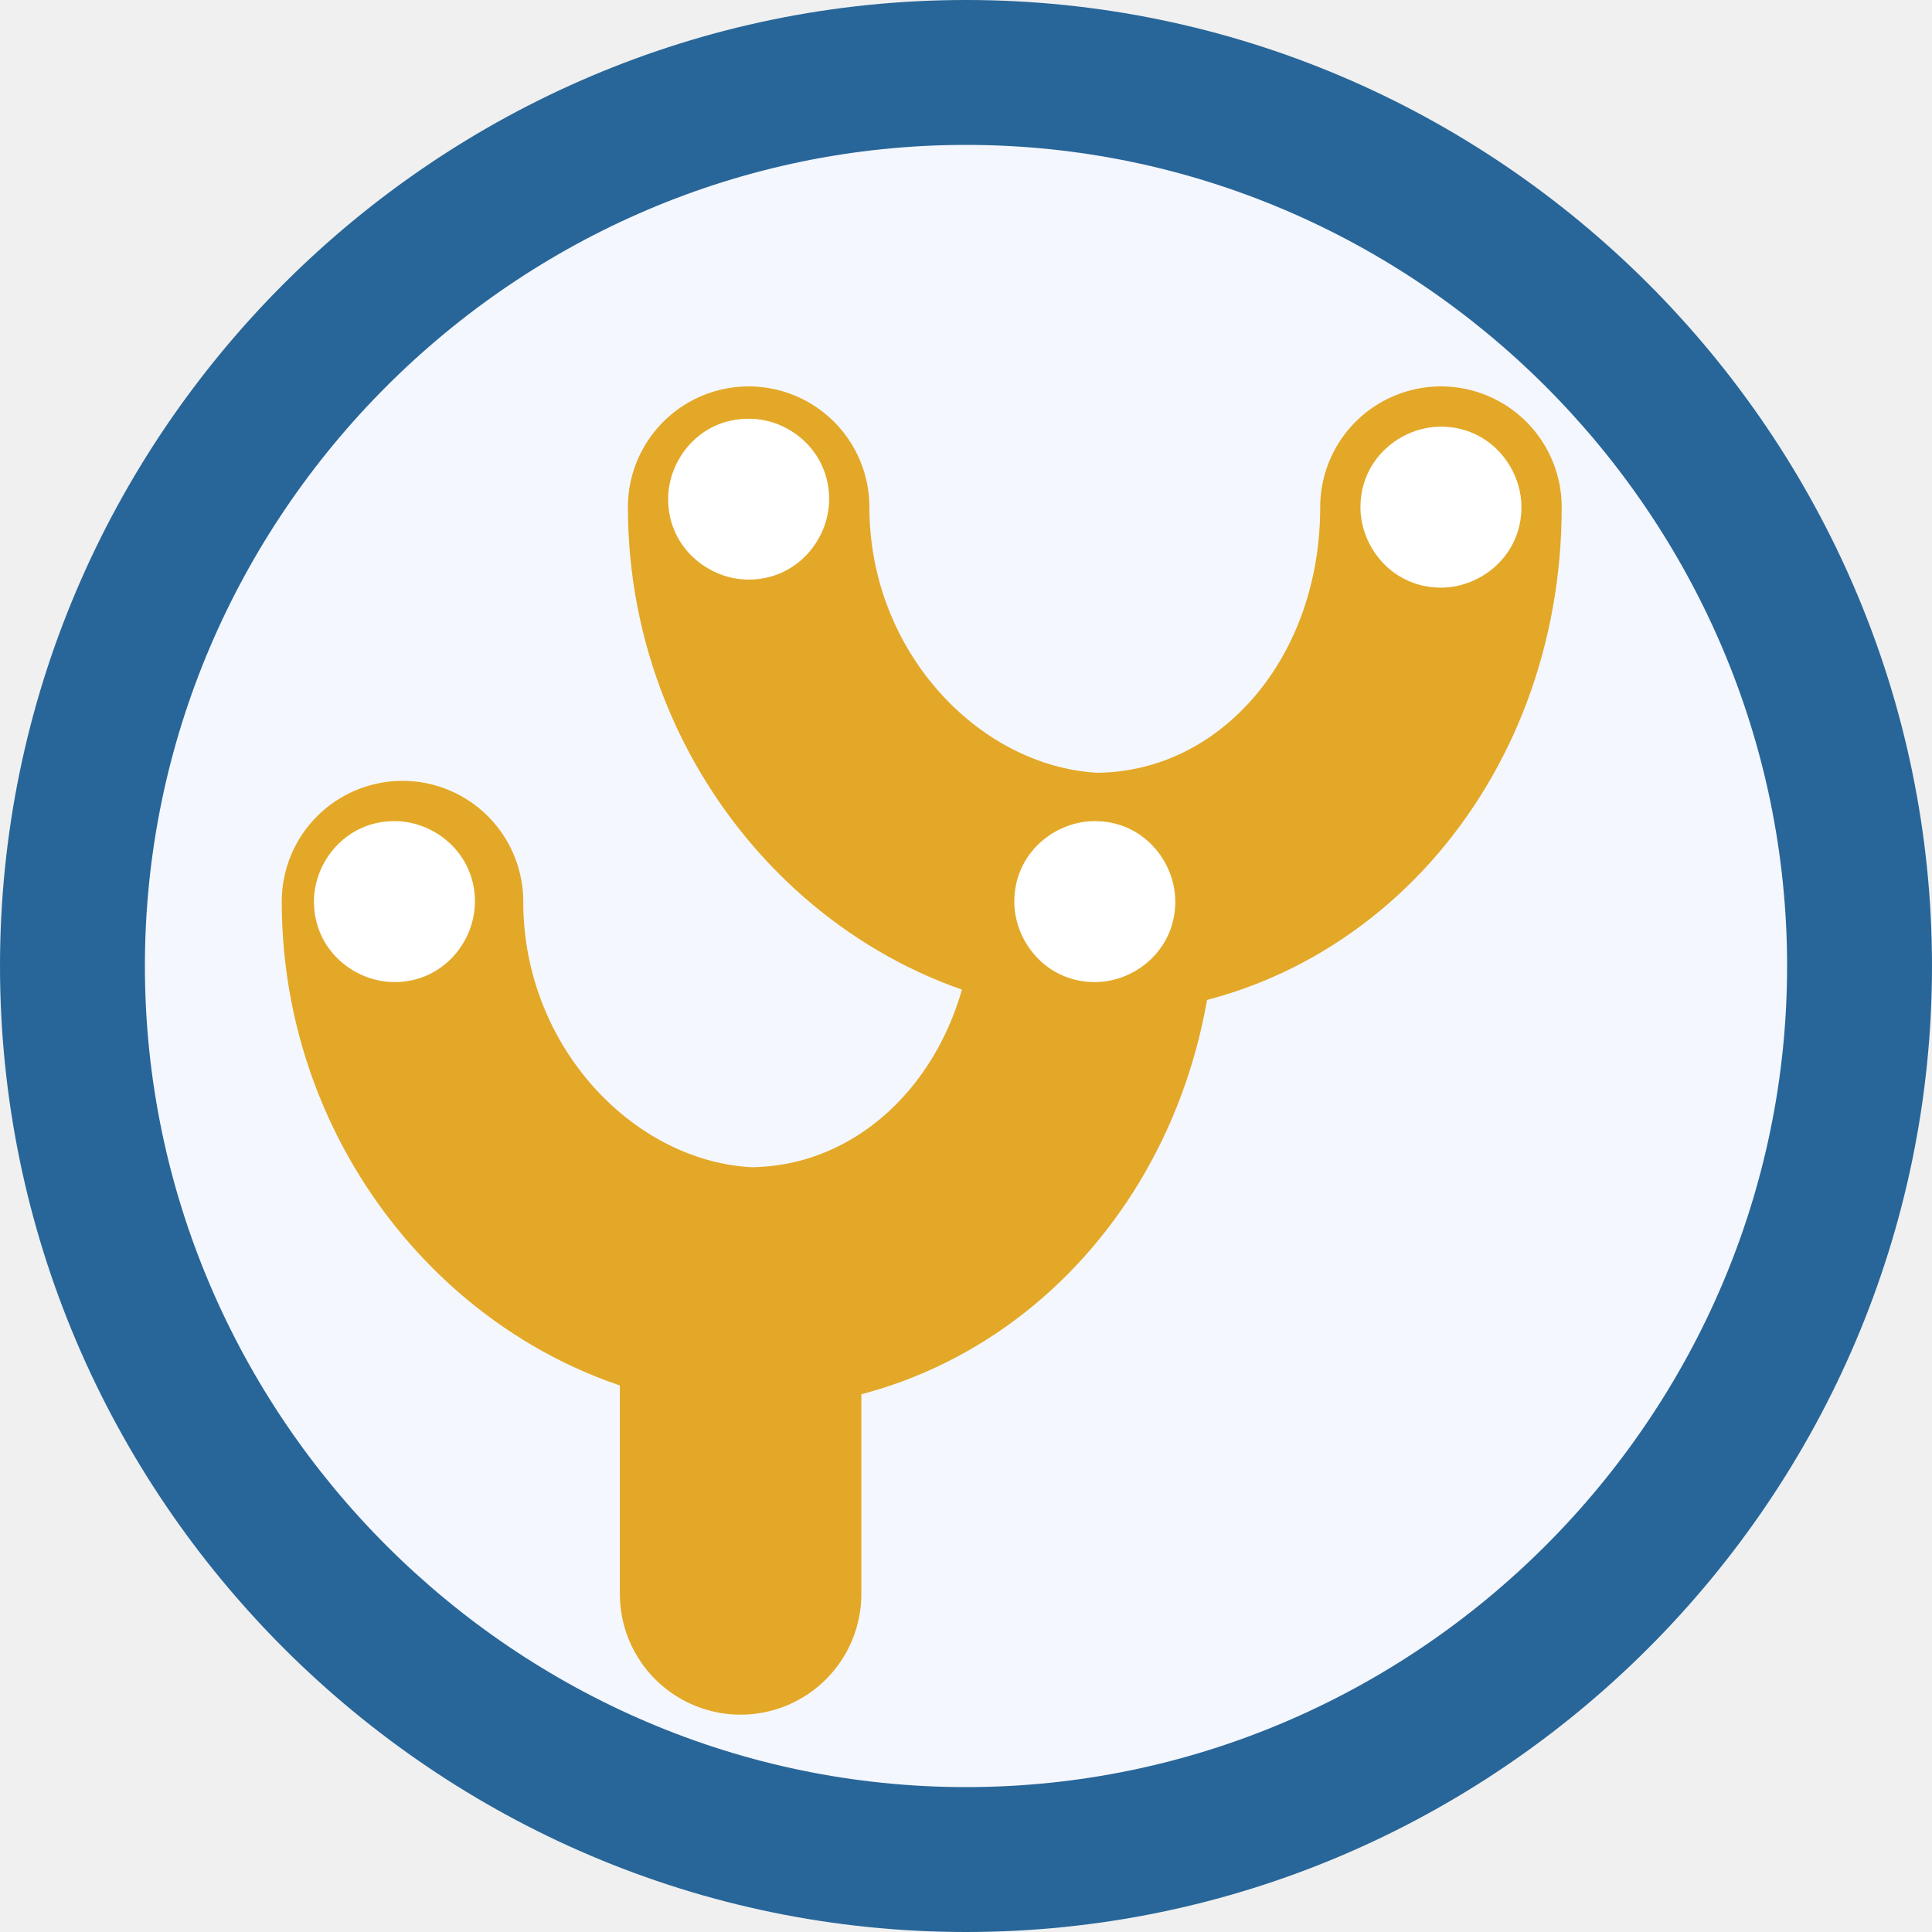
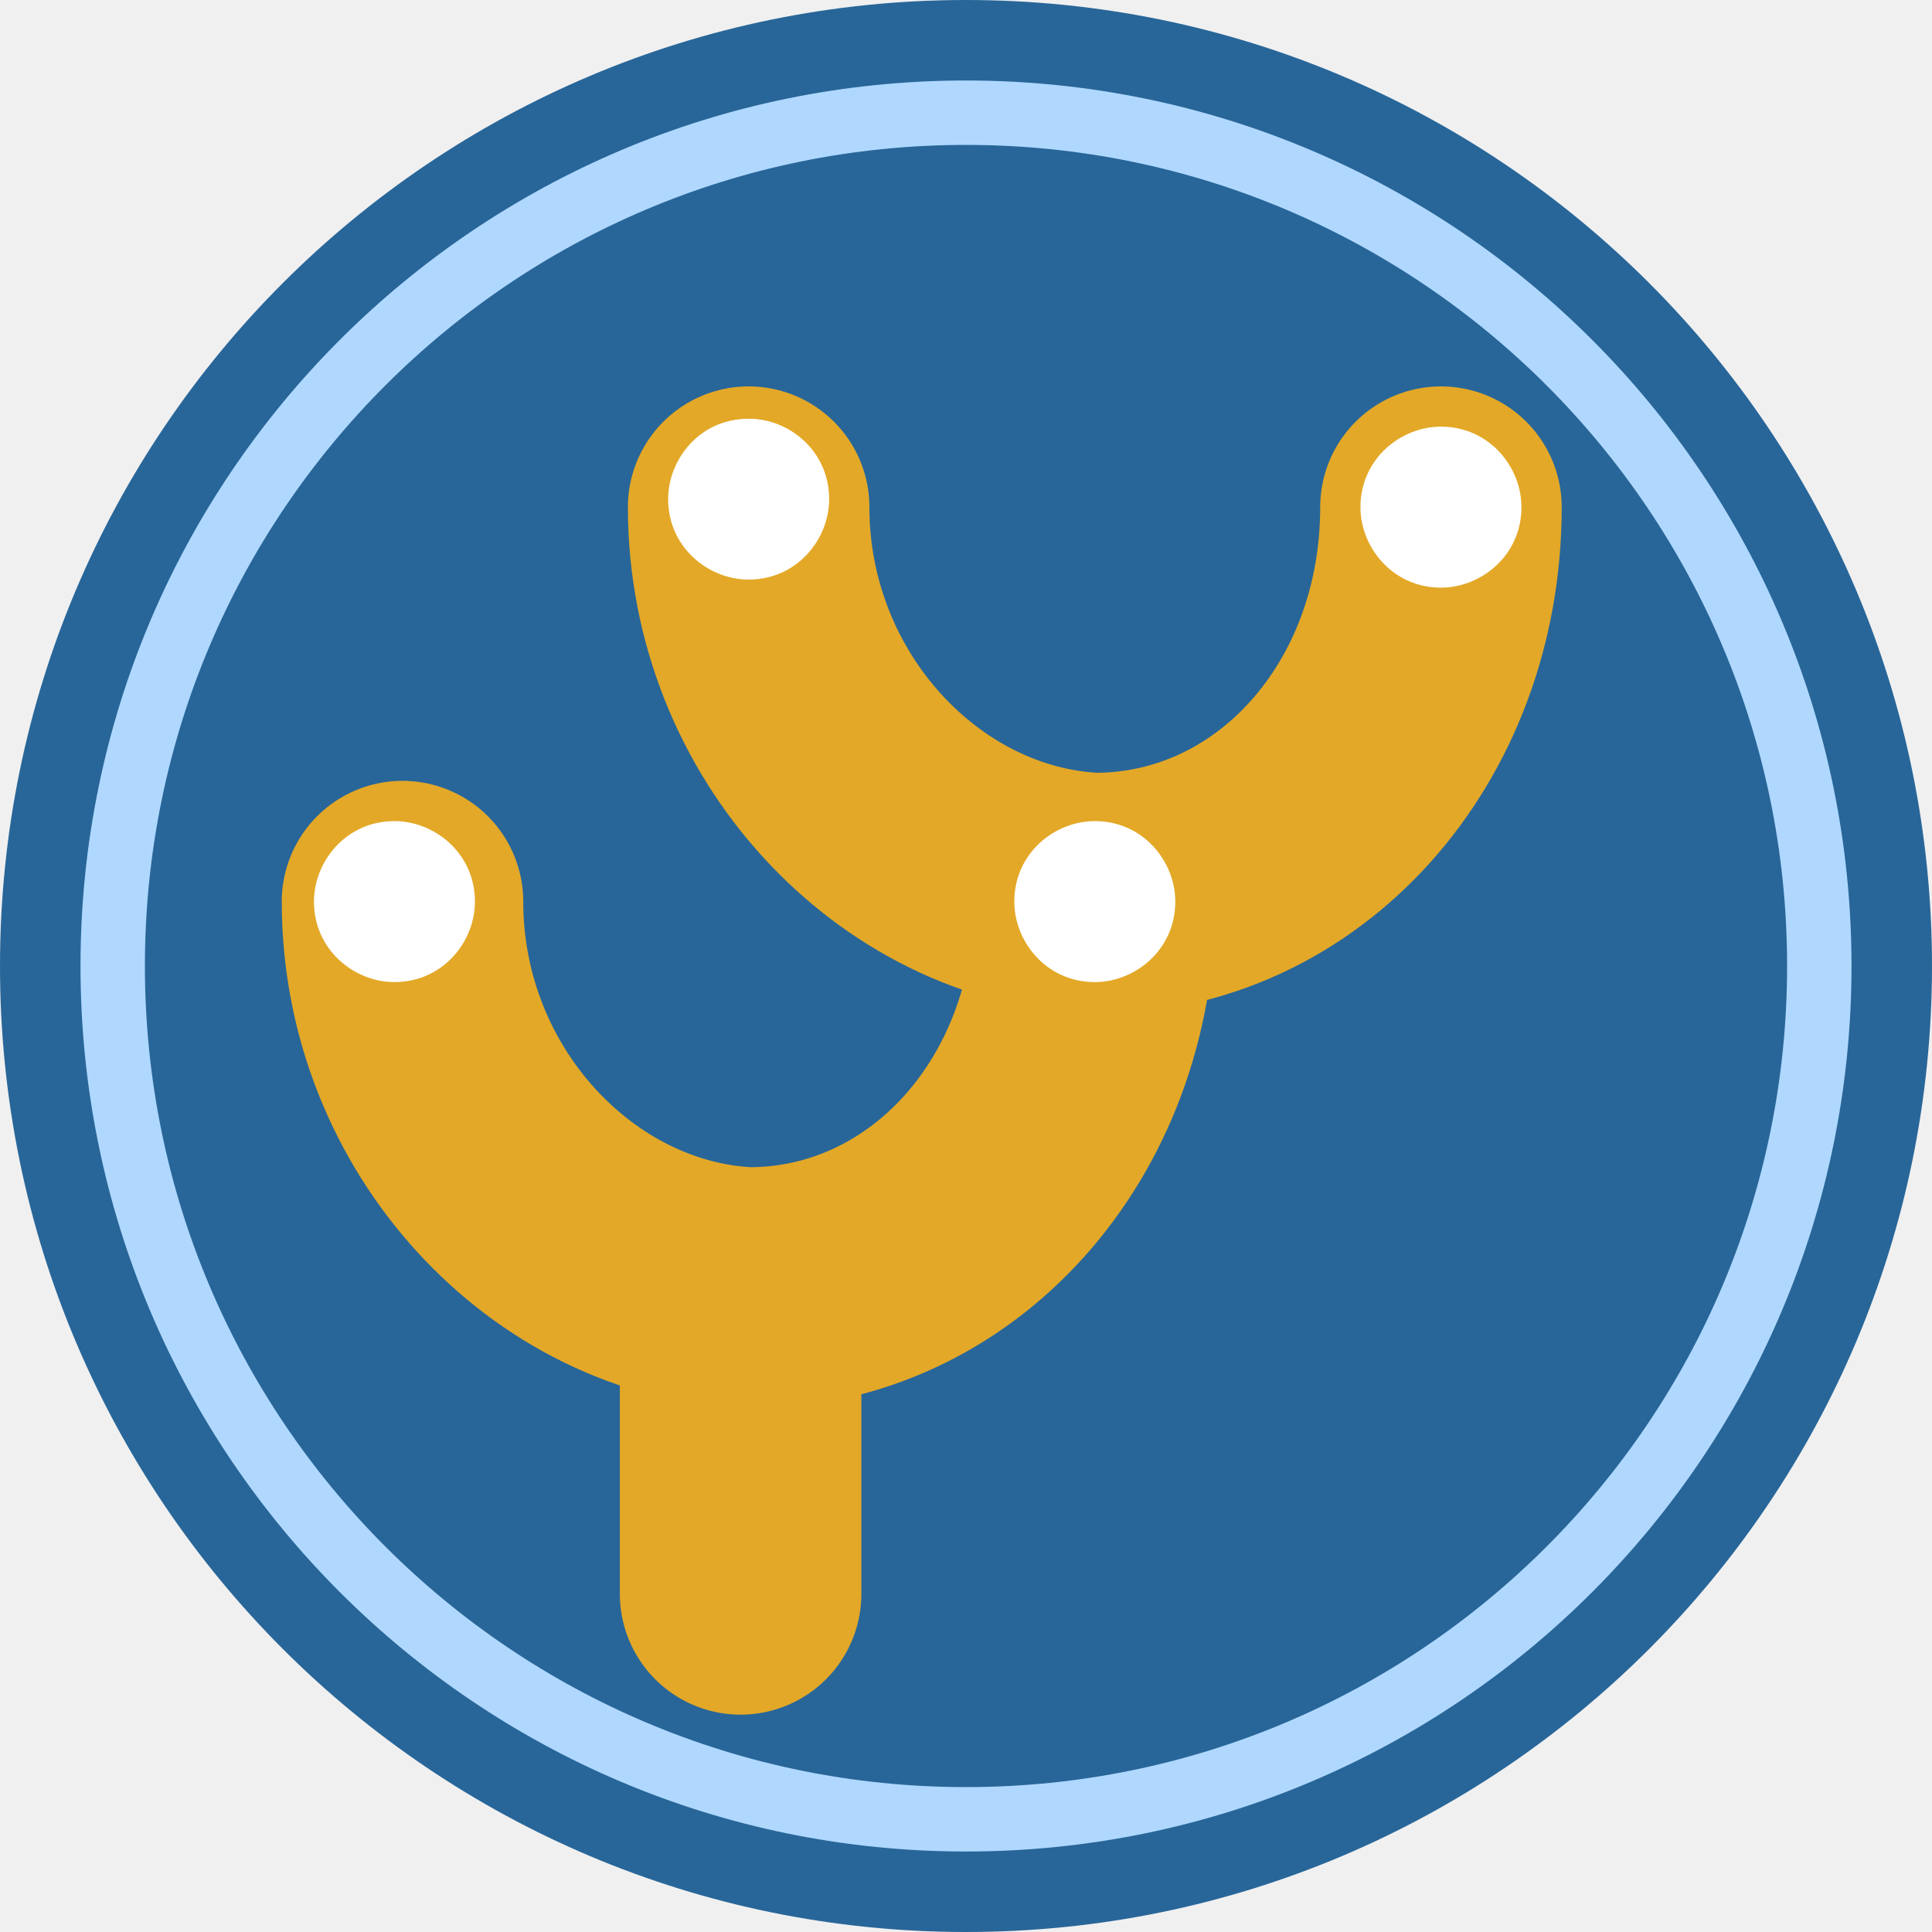
<svg xmlns="http://www.w3.org/2000/svg" id="_レイヤー_1" data-name="レイヤー_1" version="1.1" viewBox="0 0 24 24">
  <defs>
    <style>
      .st0 {
        fill: #fff;
      }

      .st1 {
-         fill: #f5f7fe;
+         stroke: #b0d8ff;
+         stroke-miterlimit: 10;
+         stroke-width: .8px;
+       }
+ 
+       .st1, .st2 {
+         fill: none;
+       }
+ 
+       .st3 {
+         fill: #286699;
+       }
+ 
+       .st4 {
+         fill: #e3a827;
      }

      .st2 {
-         fill: #286699;
-       }
- 
-       .st3 {
-         fill: #e3a827;
-       }
- 
-       .st4 {
-         fill: none;
        stroke: #e3a827;
        stroke-linecap: round;
        stroke-linejoin: round;
        stroke-width: 3px;
      }
    </style>
  </defs>
+   <circle class="st3" cx="12" cy="12" r="12" />
  <g>
-     <path class="st1" d="M12,23.1C5.9,23.1.9,18.1.9,12S5.9.9,12,.9s11.1,5,11.1,11.1-5,11.1-11.1,11.1Z" />
-     <path class="st2" d="M12,1.8c5.6,0,10.2,4.6,10.2,10.2s-4.6,10.2-10.2,10.2S1.8,17.6,1.8,12,6.4,1.8,12,1.8M12,0C5.4,0,0,5.4,0,12s5.4,12,12,12,12-5.4,12-12S18.6,0,12,0h0Z" />
-   </g>
-   <g>
-     <path class="st4" d="M9.3,6.3c0,2.6,2,4.7,4.3,4.8,2.4,0,4.3-2.1,4.3-4.8" />
+     <path class="st2" d="M9.3,6.3c0,2.6,2,4.7,4.3,4.8,2.4,0,4.3-2.1,4.3-4.8" />
    <g>
      <path class="st0" d="M8.2,6.3c0-.6.5-1.1,1.1-1.1.6,0,1.1.5,1.1,1.1,0,.6-.5,1.1-1.1,1.1-.6,0-1.1-.5-1.1-1.1Z" />
-       <path class="st3" d="M8,6.3c0,.7.6,1.3,1.3,1.3.7,0,1.3-.6,1.3-1.3,0-.7-.6-1.3-1.3-1.3s-1.3.6-1.3,1.3c0,.7,0-.7,0,0ZM10.3,6.2c0,.5-.4,1-1,1-.5,0-1-.4-1-1,0-.5.4-1,1-1,.5,0,1,.4,1,1,0,.5,0-.5,0,0Z" />
+       <path class="st4" d="M8,6.3c0,.7.6,1.3,1.3,1.3.7,0,1.3-.6,1.3-1.3,0-.7-.6-1.3-1.3-1.3s-1.3.6-1.3,1.3c0,.7,0-.7,0,0ZM10.3,6.2c0,.5-.4,1-1,1-.5,0-1-.4-1-1,0-.5.4-1,1-1,.5,0,1,.4,1,1,0,.5,0-.5,0,0Z" />
    </g>
    <g>
      <path class="st0" d="M19,6.3c0-.6-.5-1.1-1.1-1.1-.6,0-1.1.5-1.1,1.1,0,.6.5,1.1,1.1,1.1.6,0,1.1-.5,1.1-1.1Z" />
-       <path class="st3" d="M19.2,6.3c0,.7-.6,1.3-1.3,1.3-.7,0-1.3-.6-1.3-1.3,0-.7.6-1.3,1.3-1.3.7,0,1.3.6,1.3,1.3,0,.7,0-.7,0,0ZM16.9,6.3c0,.5.4,1,1,1,.5,0,1-.4,1-1,0-.5-.4-1-1-1-.5,0-1,.4-1,1,0,.5,0-.5,0,0Z" />
+       <path class="st4" d="M19.2,6.3c0,.7-.6,1.3-1.3,1.3-.7,0-1.3-.6-1.3-1.3,0-.7.6-1.3,1.3-1.3.7,0,1.3.6,1.3,1.3,0,.7,0-.7,0,0ZM16.9,6.3c0,.5.4,1,1,1,.5,0,1-.4,1-1,0-.5-.4-1-1-1-.5,0-1,.4-1,1,0,.5,0-.5,0,0Z" />
    </g>
  </g>
  <g>
-     <path class="st4" d="M5,11.2c0,2.6,2,4.7,4.3,4.8,2.4,0,4.3-2.1,4.3-4.8" />
+     <path class="st2" d="M5,11.2c0,2.6,2,4.7,4.3,4.8,2.4,0,4.3-2.1,4.3-4.8" />
    <g>
      <path class="st0" d="M3.8,11.2c0-.6.5-1.1,1.1-1.1.6,0,1.1.5,1.1,1.1,0,.6-.5,1.1-1.1,1.1-.6,0-1.1-.5-1.1-1.1Z" />
-       <path class="st3" d="M3.7,11.2c0,.7.6,1.3,1.3,1.3.7,0,1.3-.6,1.3-1.3,0-.7-.6-1.3-1.3-1.3s-1.3.6-1.3,1.3c0,.7,0-.7,0,0ZM5.9,11.2c0,.5-.4,1-1,1-.5,0-1-.4-1-1,0-.5.4-1,1-1,.5,0,1,.4,1,1,0,.5,0-.5,0,0Z" />
+       <path class="st4" d="M3.7,11.2c0,.7.6,1.3,1.3,1.3.7,0,1.3-.6,1.3-1.3,0-.7-.6-1.3-1.3-1.3s-1.3.6-1.3,1.3c0,.7,0-.7,0,0ZM5.9,11.2c0,.5-.4,1-1,1-.5,0-1-.4-1-1,0-.5.4-1,1-1,.5,0,1,.4,1,1,0,.5,0-.5,0,0Z" />
    </g>
    <g>
      <path class="st0" d="M14.7,11.2c0-.6-.5-1.1-1.1-1.1-.6,0-1.1.5-1.1,1.1,0,.6.5,1.1,1.1,1.1.6,0,1.1-.5,1.1-1.1Z" />
-       <path class="st3" d="M14.8,11.2c0,.7-.6,1.3-1.3,1.3s-1.3-.6-1.3-1.3c0-.7.6-1.3,1.3-1.3.7,0,1.3.6,1.3,1.3,0,.7,0-.7,0,0ZM12.6,11.2c0,.5.4,1,1,1,.5,0,1-.4,1-1,0-.5-.4-1-1-1-.5,0-1,.4-1,1,0,.5,0-.5,0,0Z" />
+       <path class="st4" d="M14.8,11.2c0,.7-.6,1.3-1.3,1.3s-1.3-.6-1.3-1.3c0-.7.6-1.3,1.3-1.3.7,0,1.3.6,1.3,1.3,0,.7,0-.7,0,0ZM12.6,11.2c0,.5.4,1,1,1,.5,0,1-.4,1-1,0-.5-.4-1-1-1-.5,0-1,.4-1,1,0,.5,0-.5,0,0Z" />
    </g>
  </g>
-   <line class="st4" x1="9.2" y1="16.2" x2="9.2" y2="19.8" />
+   <line class="st2" x1="9.2" y1="16.2" x2="9.2" y2="19.8" />
+   <circle class="st1" cx="12" cy="12" r="10.6" />
</svg>
